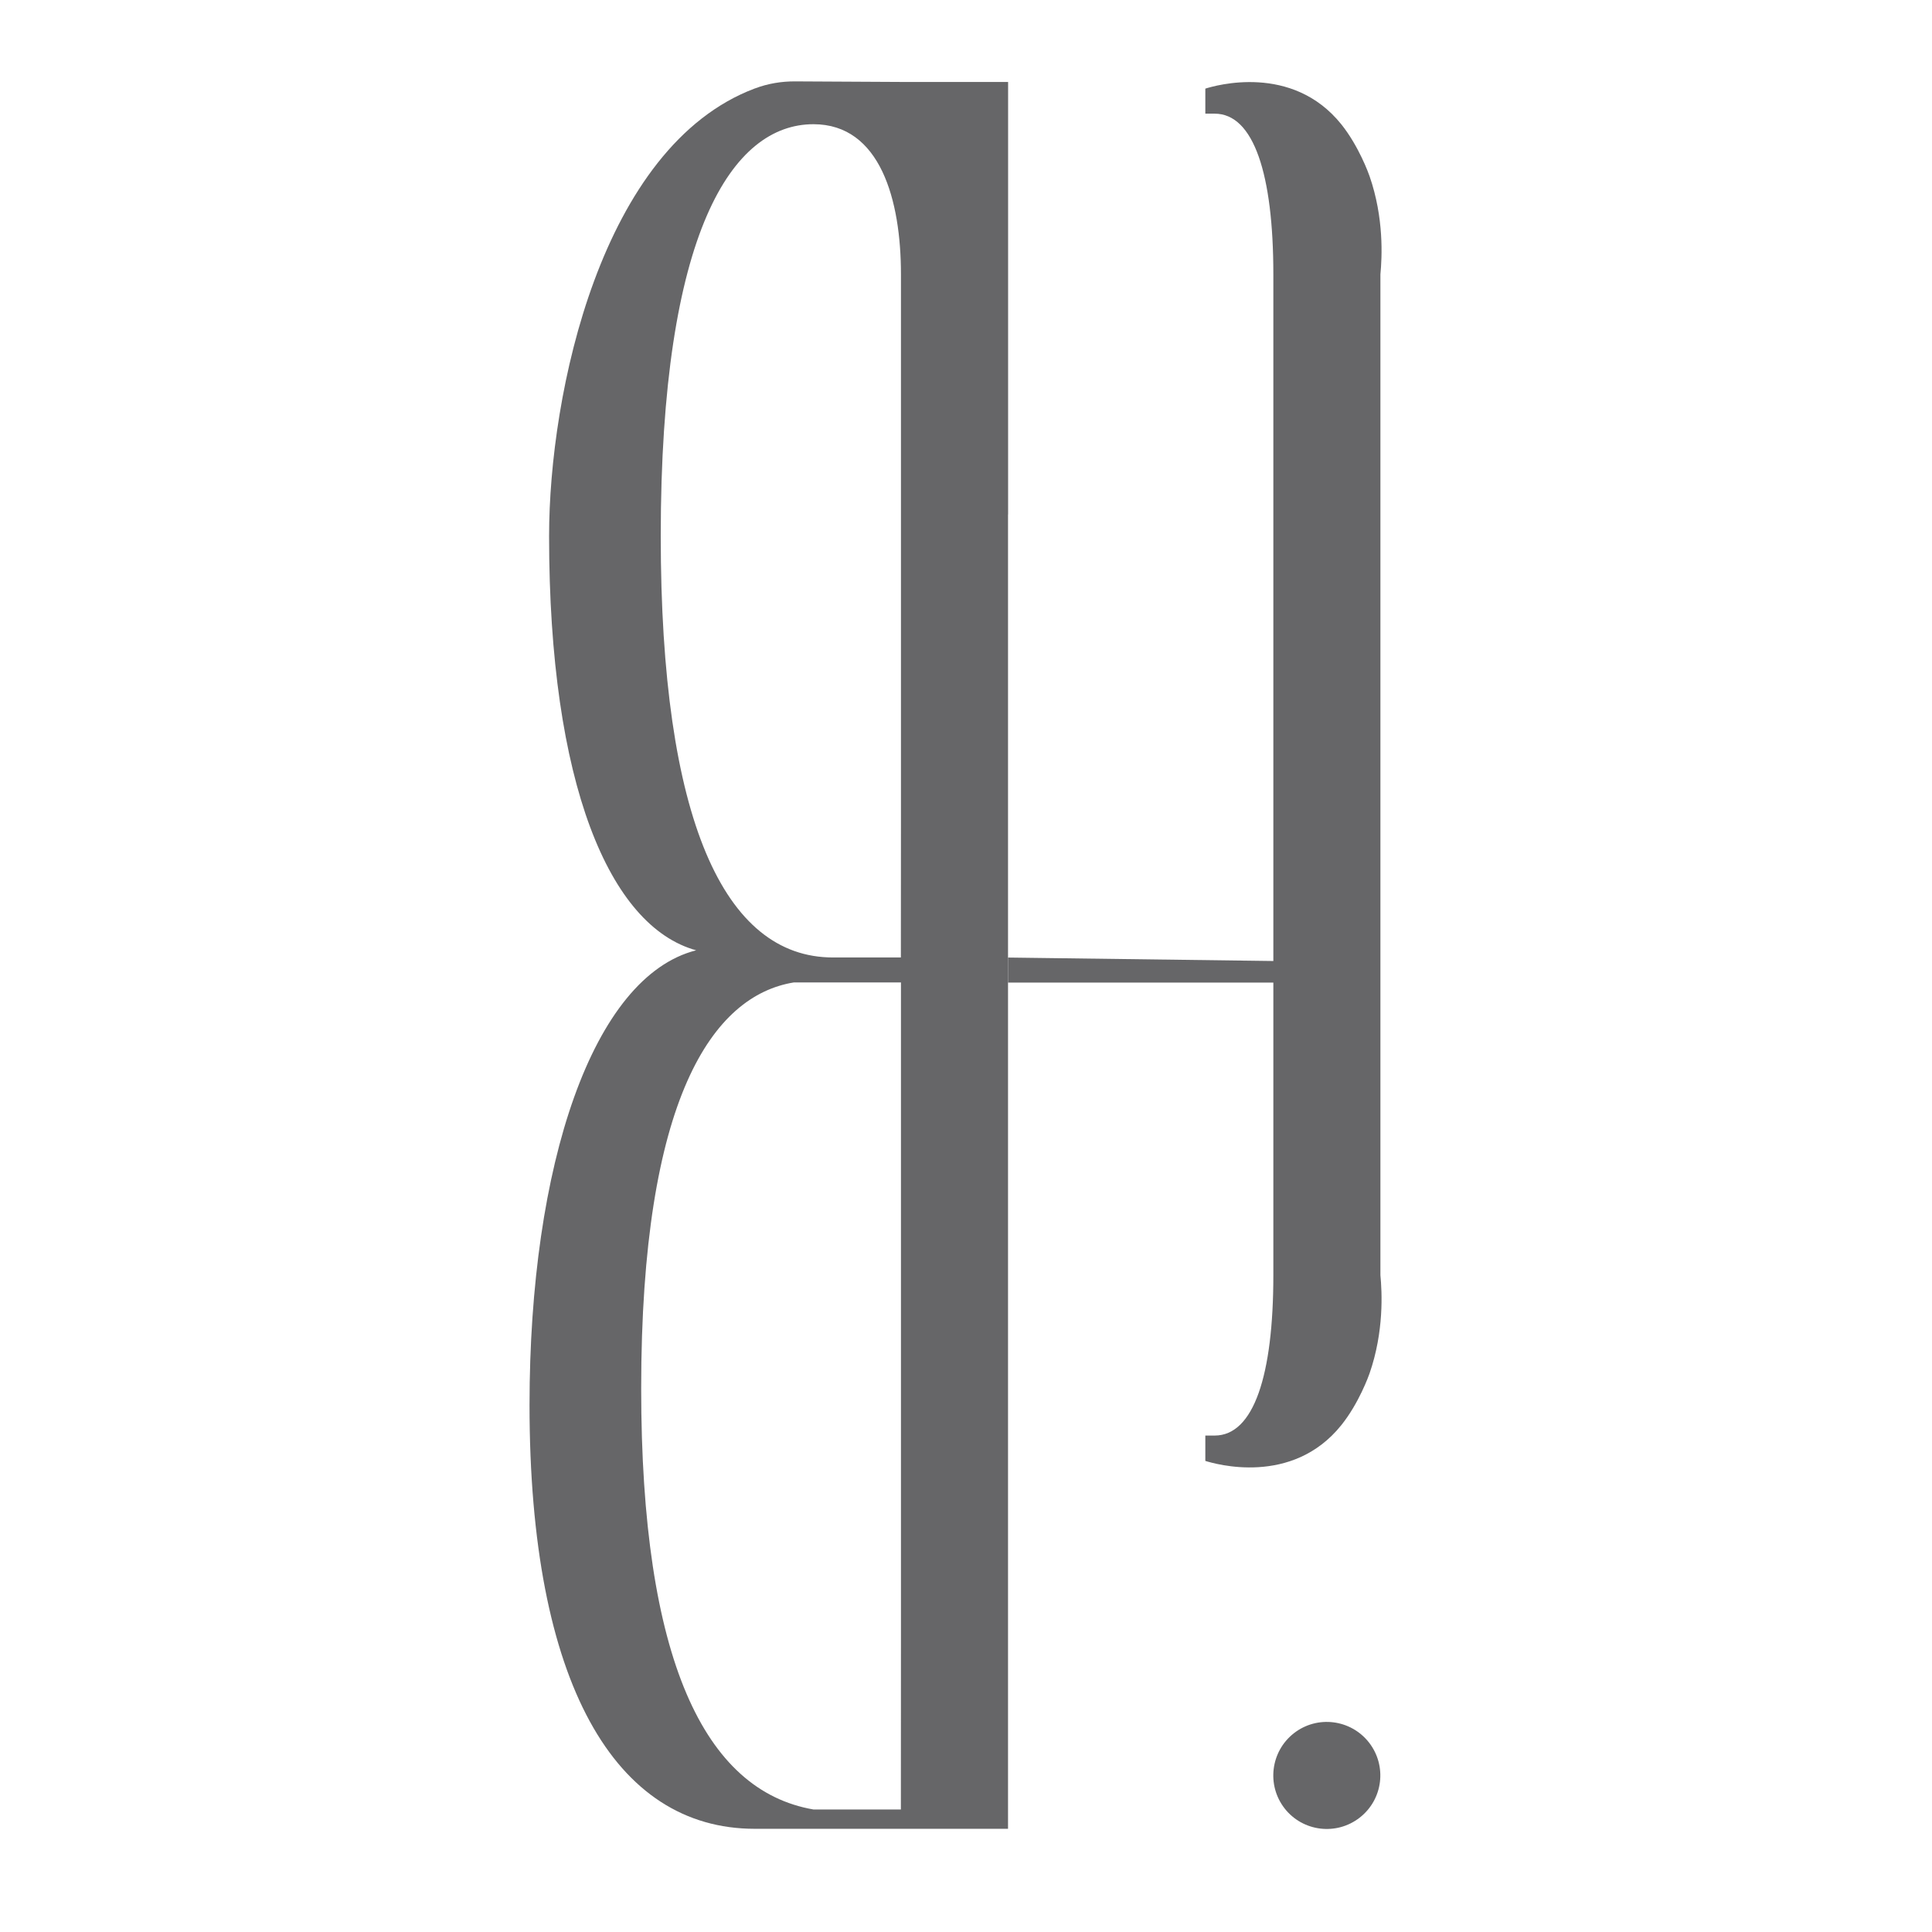
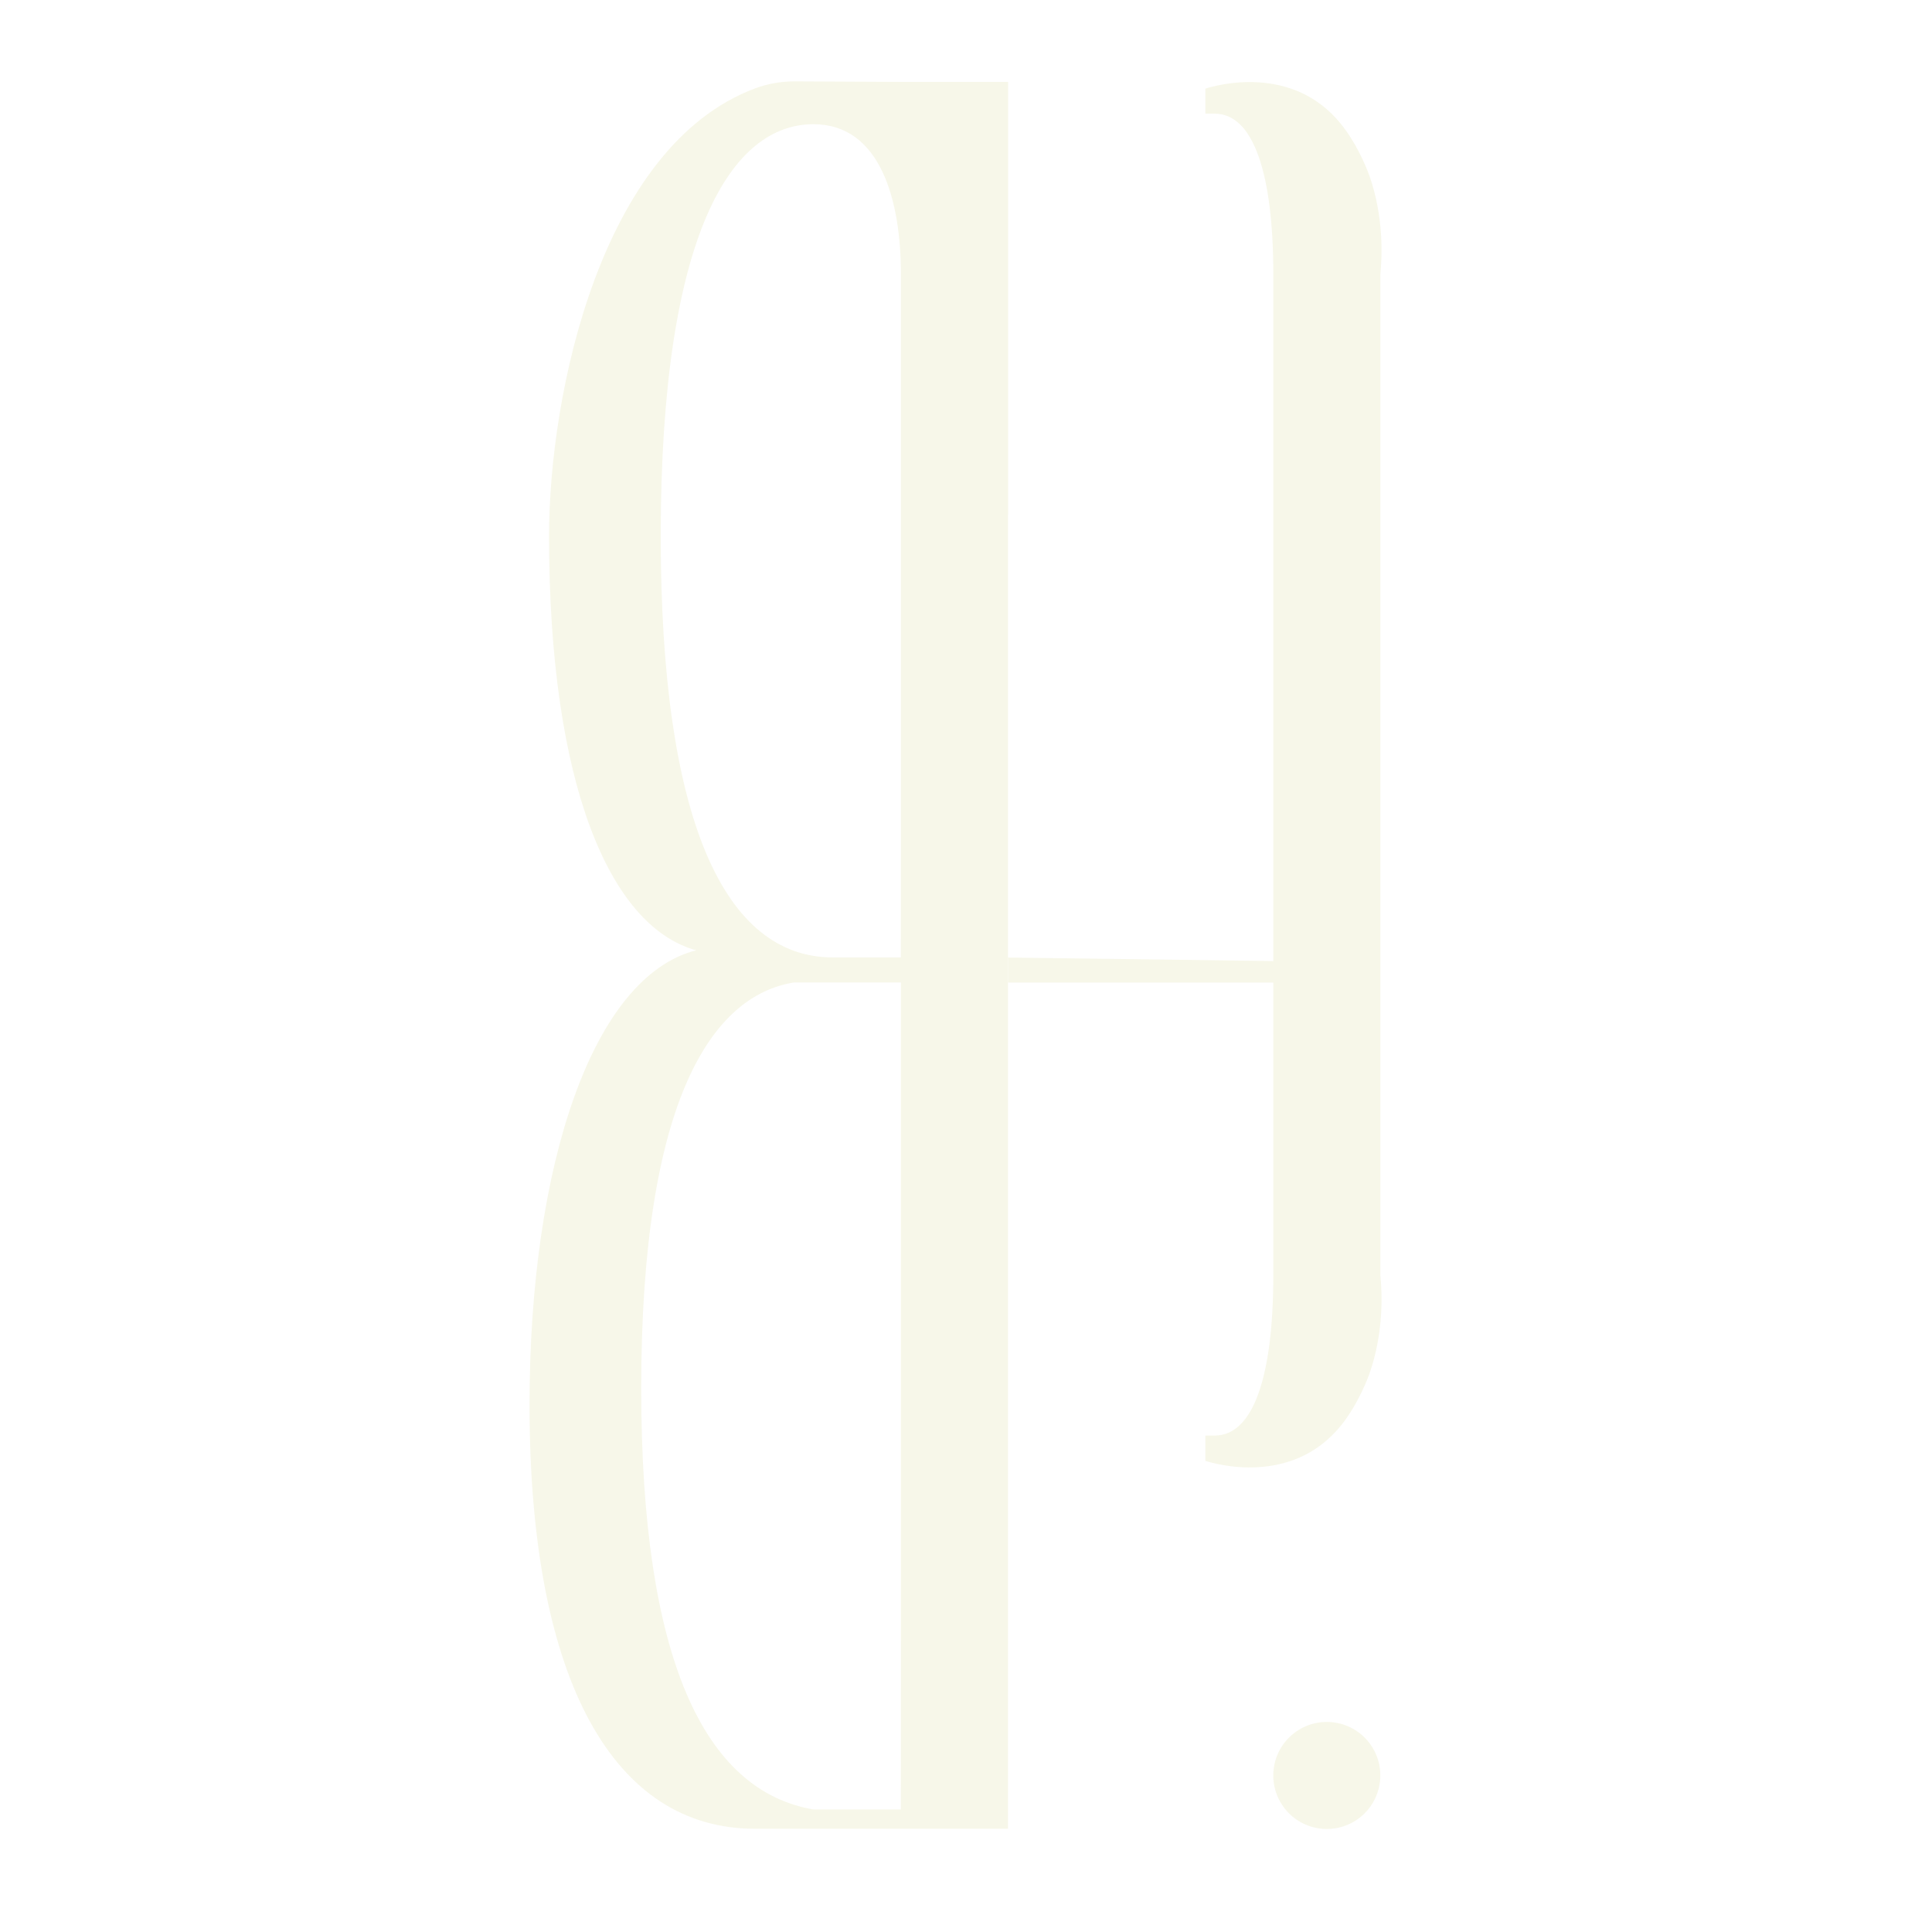
- <svg xmlns="http://www.w3.org/2000/svg" width="24" height="24" viewBox="0 0 24 24" fill="none">
-   <path d="M12.521 6.391H12.523V1.018H11.192C10.754 1.015 10.316 1.013 9.878 1.011C9.708 1.01 9.539 1.038 9.38 1.098L9.376 1.099C7.464 1.819 6.821 4.894 6.821 6.659C6.821 9.735 7.572 11.509 8.648 11.805C7.364 12.13 6.578 14.467 6.578 17.454C6.578 20.914 7.642 22.718 9.376 22.718H12.522C12.522 21.939 12.522 21.16 12.522 20.381V6.391H12.521ZM11.192 20.381C11.192 21.387 11.191 21.843 11.191 22.478H10.105C8.752 22.244 7.965 20.618 7.965 17.247C7.965 13.639 8.856 12.367 9.862 12.204H11.192V20.381H11.192ZM11.192 6.391V10.208C11.192 11.095 11.191 11.6 11.191 11.894H10.347C8.994 11.894 8.208 10.178 8.208 6.659C8.208 2.874 9.099 1.543 10.105 1.543C10.937 1.543 11.192 2.489 11.192 3.406V6.391Z" fill="#666668" />
-   <path d="M16.891 22.579C17.181 22.353 17.232 21.936 17.006 21.646C16.78 21.357 16.362 21.305 16.073 21.531C15.784 21.757 15.732 22.175 15.958 22.465C16.184 22.754 16.602 22.805 16.891 22.579Z" fill="#666668" />
-   <path d="M17.148 12.206V3.408C17.168 3.197 17.194 2.708 17.013 2.188C17.004 2.162 16.882 1.819 16.662 1.544C16.05 0.783 15.094 1.063 14.973 1.101V1.412H15.089C15.575 1.412 15.818 2.166 15.818 3.408V11.938C14.719 11.924 13.62 11.91 12.522 11.895C12.522 12.053 12.522 12.211 12.522 12.206H15.818V15.841C15.818 17.083 15.575 17.833 15.089 17.833H14.973V18.148C15.094 18.185 16.05 18.466 16.662 17.704C16.882 17.43 17.004 17.087 17.013 17.061C17.194 16.541 17.168 16.051 17.148 15.841V12.206V12.206Z" fill="#666668" />
+ <svg xmlns="http://www.w3.org/2000/svg" width="48" height="48" viewBox="0 0 48 48" fill="none">
+   <path d="M25.043 12.782H25.046V2.035H22.383C21.508 2.031 20.632 2.026 19.756 2.022C19.416 2.02 19.078 2.077 18.76 2.196L18.752 2.199C14.928 3.637 13.641 9.788 13.641 13.318C13.641 19.47 15.145 23.019 17.296 23.61C14.728 24.261 13.156 28.933 13.156 34.907C13.156 41.827 15.284 45.435 18.753 45.435H25.044C25.044 43.878 25.044 42.321 25.044 40.763V12.782H25.043ZM22.383 40.763C22.383 42.774 22.381 43.686 22.381 44.956H20.209C17.503 44.489 15.931 41.236 15.931 34.493C15.931 27.277 17.712 24.734 19.724 24.409H22.384V40.763H22.383ZM22.383 12.782V20.416C22.383 22.19 22.381 23.2 22.381 23.787H20.695C17.989 23.787 16.416 20.357 16.416 13.318C16.416 5.748 18.197 3.086 20.209 3.086C21.875 3.086 22.383 4.979 22.383 6.812V12.782Z" fill="#F7F7E9" />
+   <path d="M33.782 45.159C34.361 44.707 34.464 43.871 34.012 43.292C33.56 42.714 32.725 42.611 32.146 43.063C31.567 43.514 31.464 44.35 31.916 44.929C32.368 45.508 33.204 45.611 33.782 45.159Z" fill="#F7F7E9" />
+   <path d="M34.295 24.412V6.815C34.335 6.395 34.388 5.415 34.026 4.375C34.008 4.323 33.764 3.638 33.323 3.089C32.1 1.565 30.188 2.126 29.947 2.202V2.824H30.178C31.149 2.824 31.635 4.331 31.635 6.815V23.877C29.438 23.848 27.241 23.819 25.044 23.79C25.044 24.106 25.044 24.421 25.044 24.412H31.635V31.681C31.635 34.166 31.15 35.666 30.178 35.666H29.947V36.295C30.188 36.371 32.1 36.931 33.323 35.408C33.764 34.859 34.008 34.174 34.026 34.122C34.388 33.082 34.336 32.102 34.295 31.682V24.413V24.412Z" fill="#F7F7E9" />
</svg>
